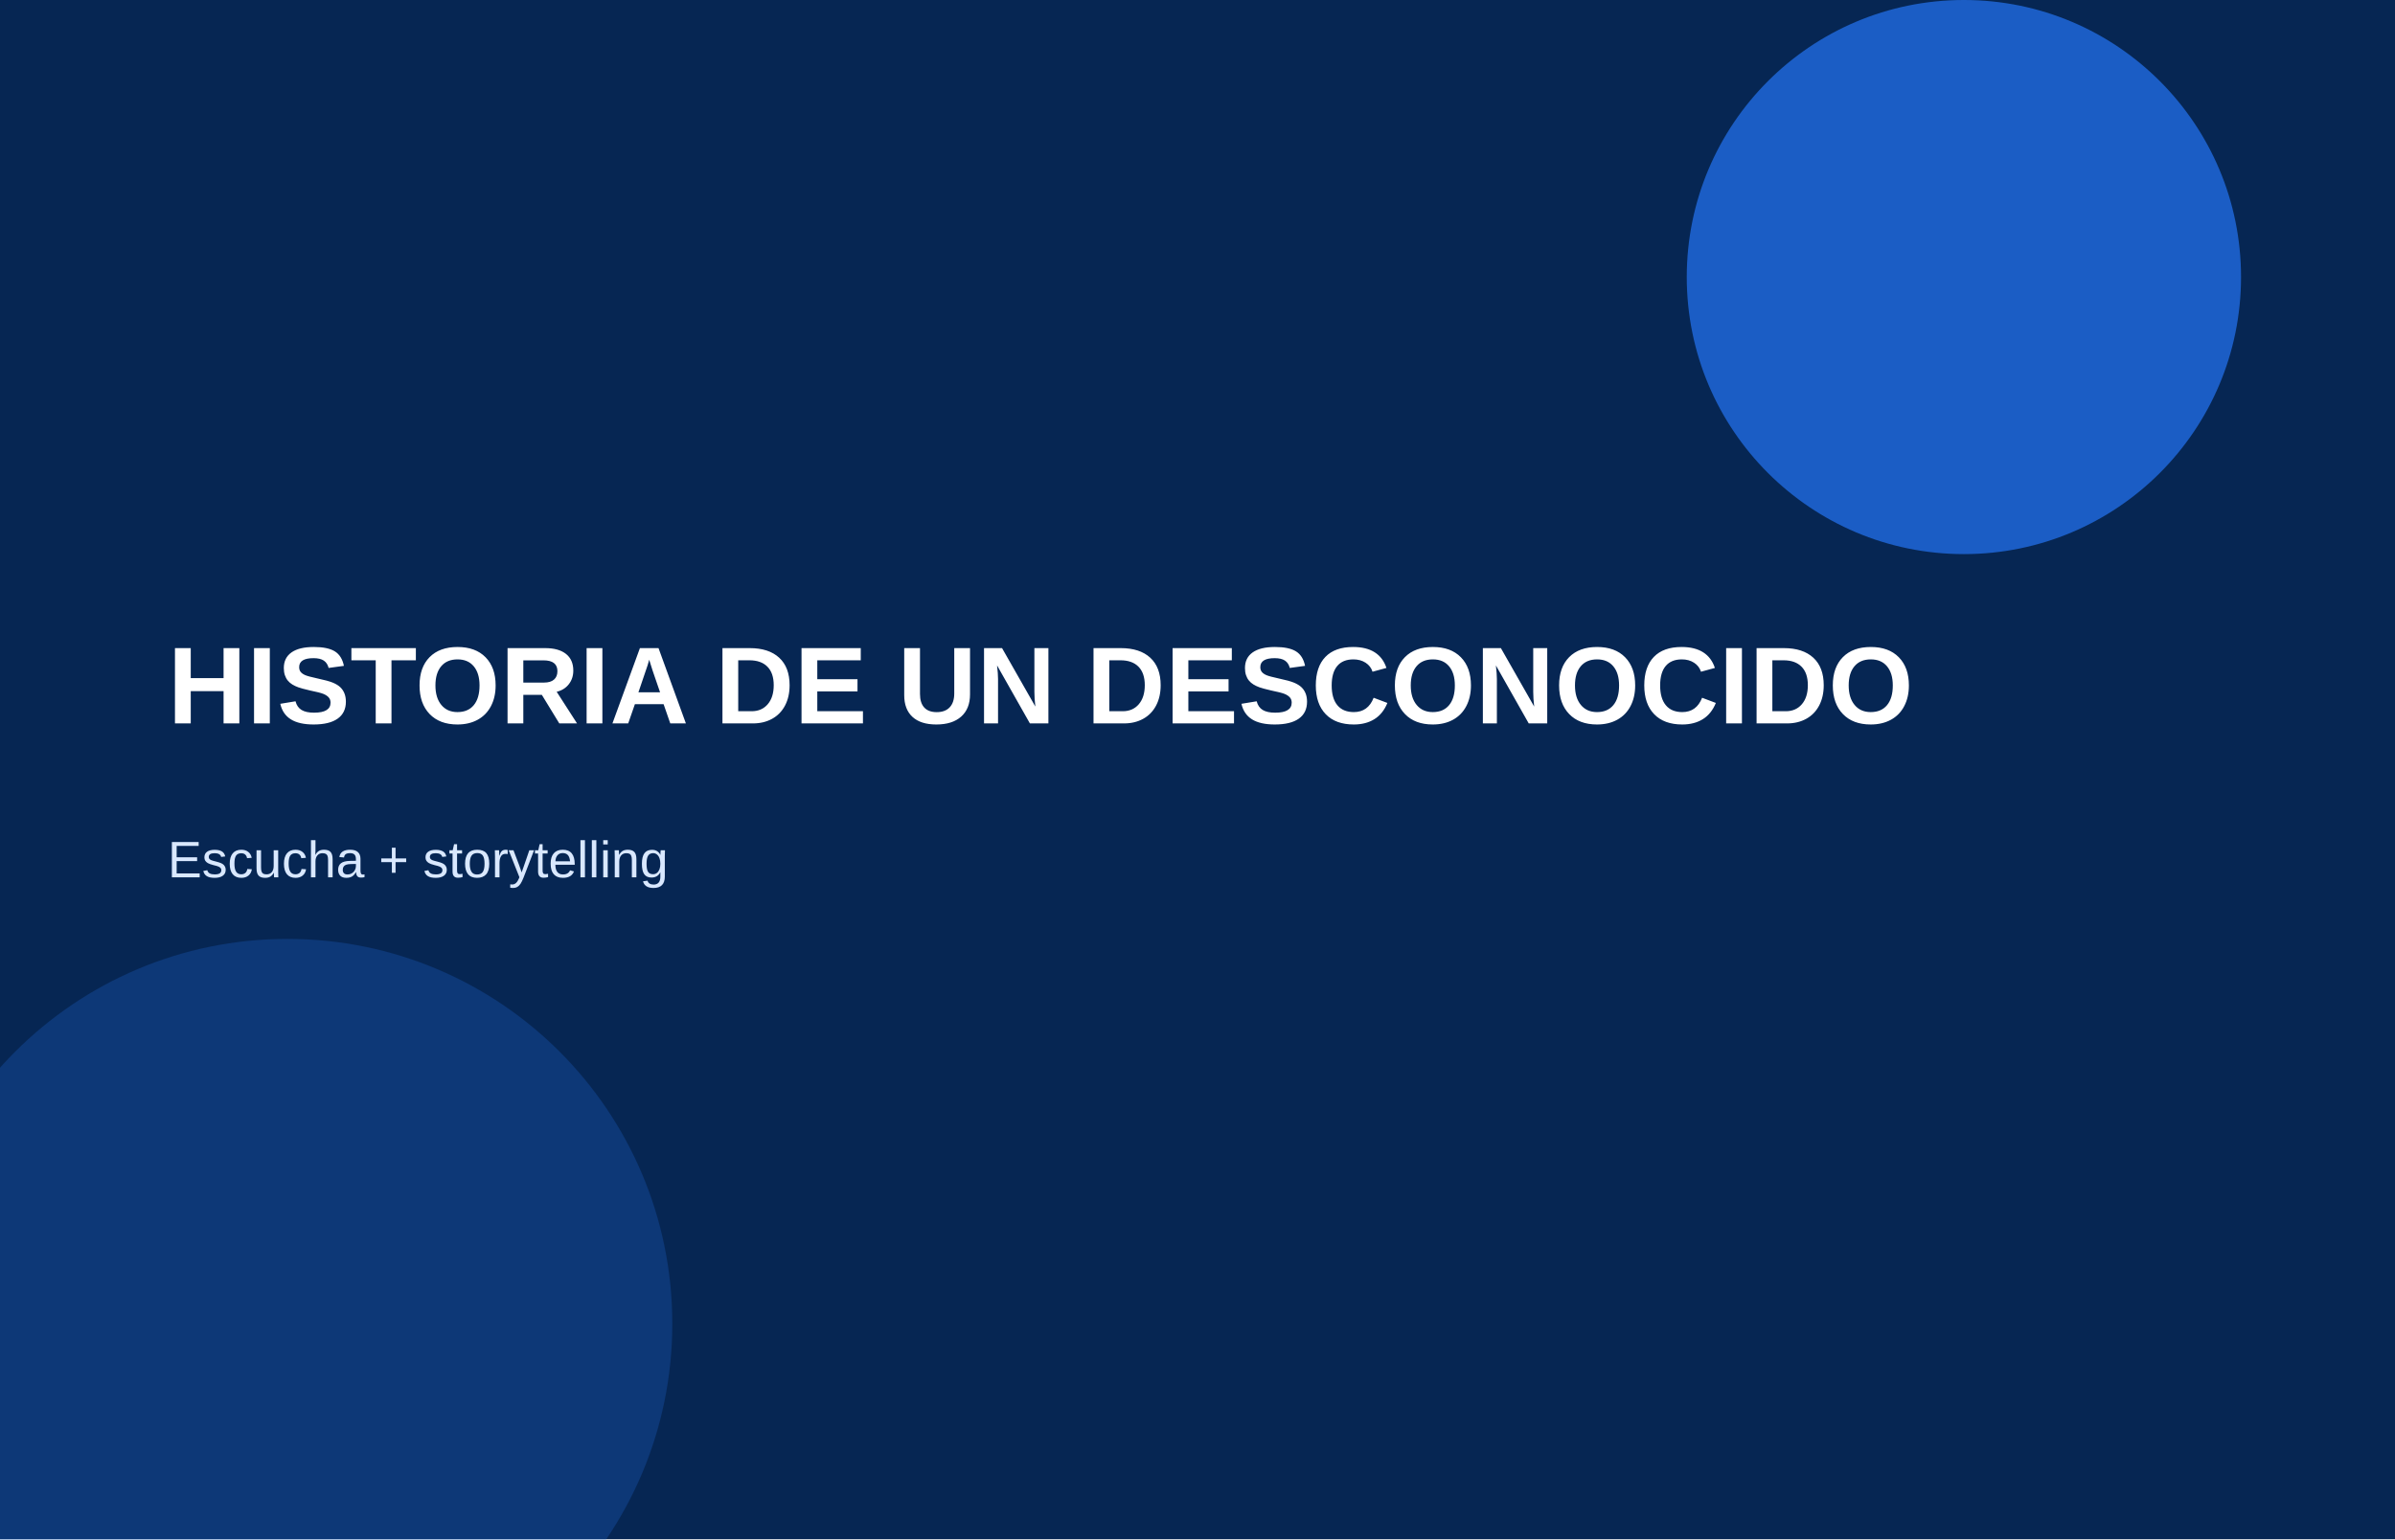
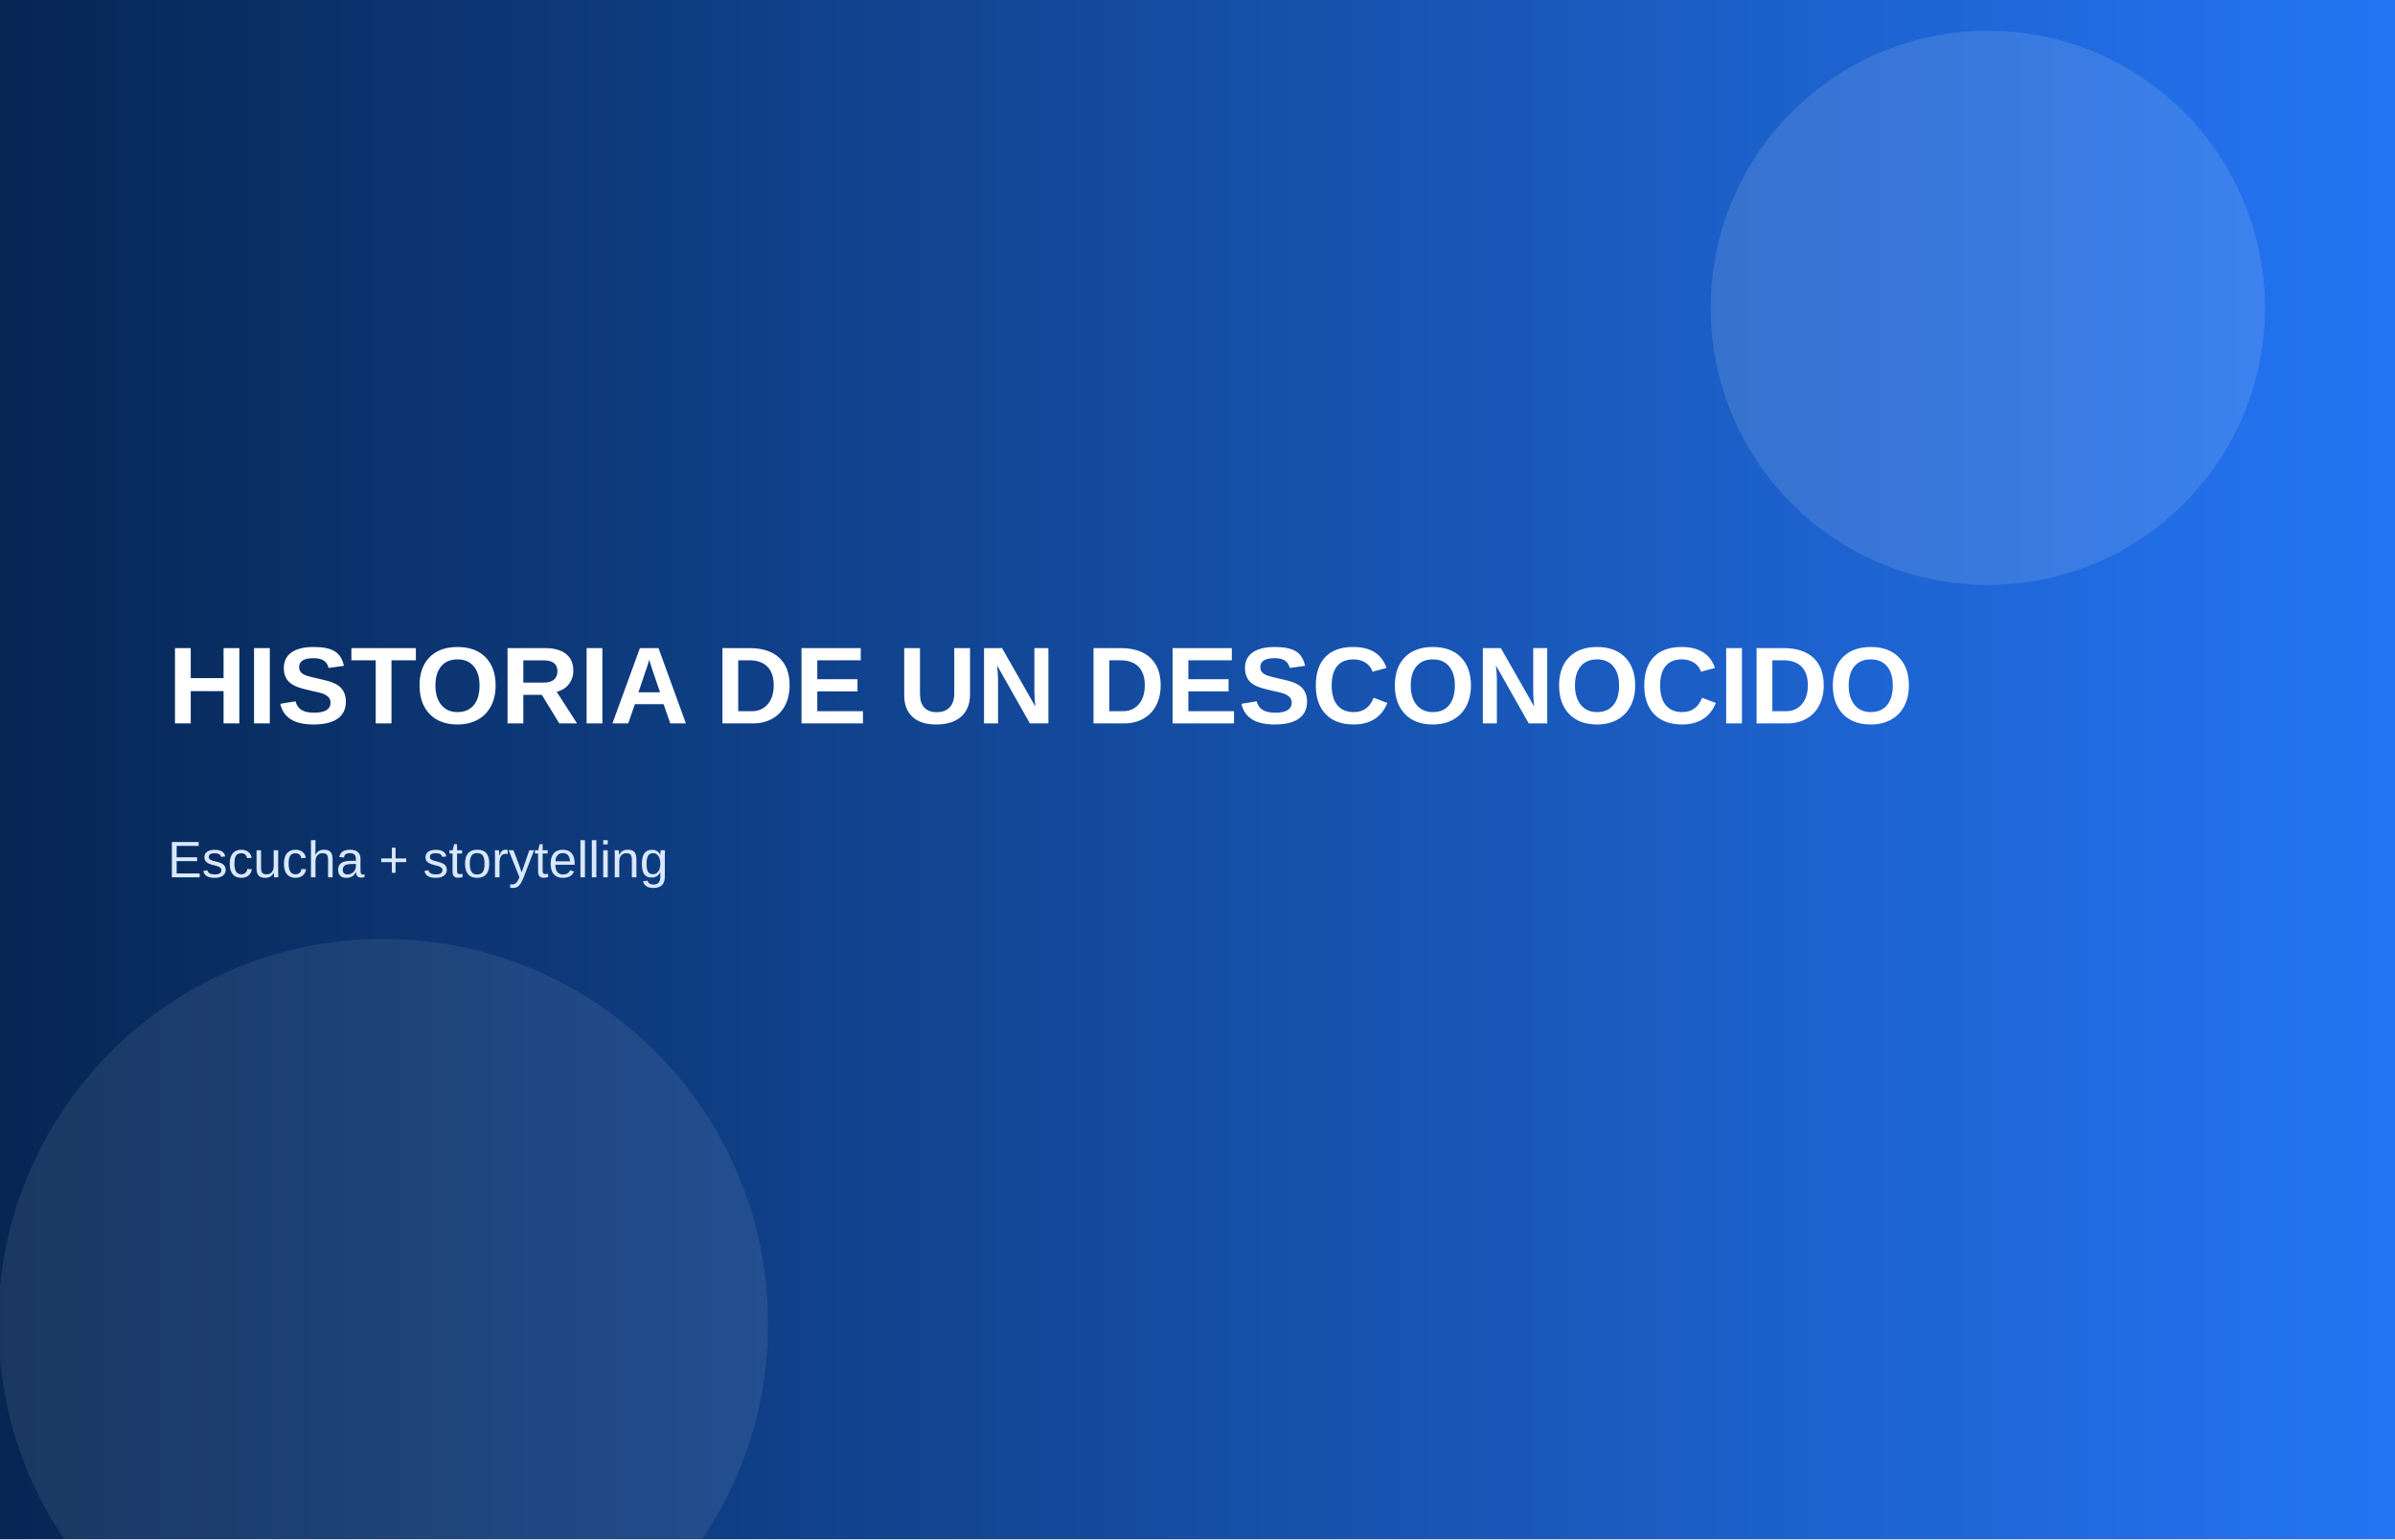
<svg xmlns="http://www.w3.org/2000/svg" width="1400" height="900" viewBox="0 0 1400 900">
-   <rect width="100%" height="100%" fill="#062653" />
-   <circle cx="1148.0" cy="162.0" r="162.0" fill="#2475F5" opacity=".7" />
-   <circle cx="168.0" cy="774.0" r="225.0" fill="#2475F5" opacity=".22" />
+   <defs>
+     <linearGradient id="g" x1="0" x2="1">
+       <stop offset="0" stop-color="#062653" />
+       <stop offset="1" stop-color="#2475F5" />
+     </linearGradient>
+   </defs>
+   <rect width="100%" height="100%" fill="url(#g)" />
+   <circle cx="1162.0" cy="180.0" r="162.0" fill="#fff" opacity=".12" />
+   <circle cx="224.0" cy="774.0" r="225.0" fill="#fff" opacity=".08" />
  <text x="7%" y="47%" font-family="Arial,sans-serif" font-size="64" font-weight="700" fill="#fff">HISTORIA DE UN DESCONOCIDO</text>
  <text x="7%" y="57%" font-family="Arial,sans-serif" font-size="30" fill="#d9e8ff">Escucha + storytelling</text>
</svg>
